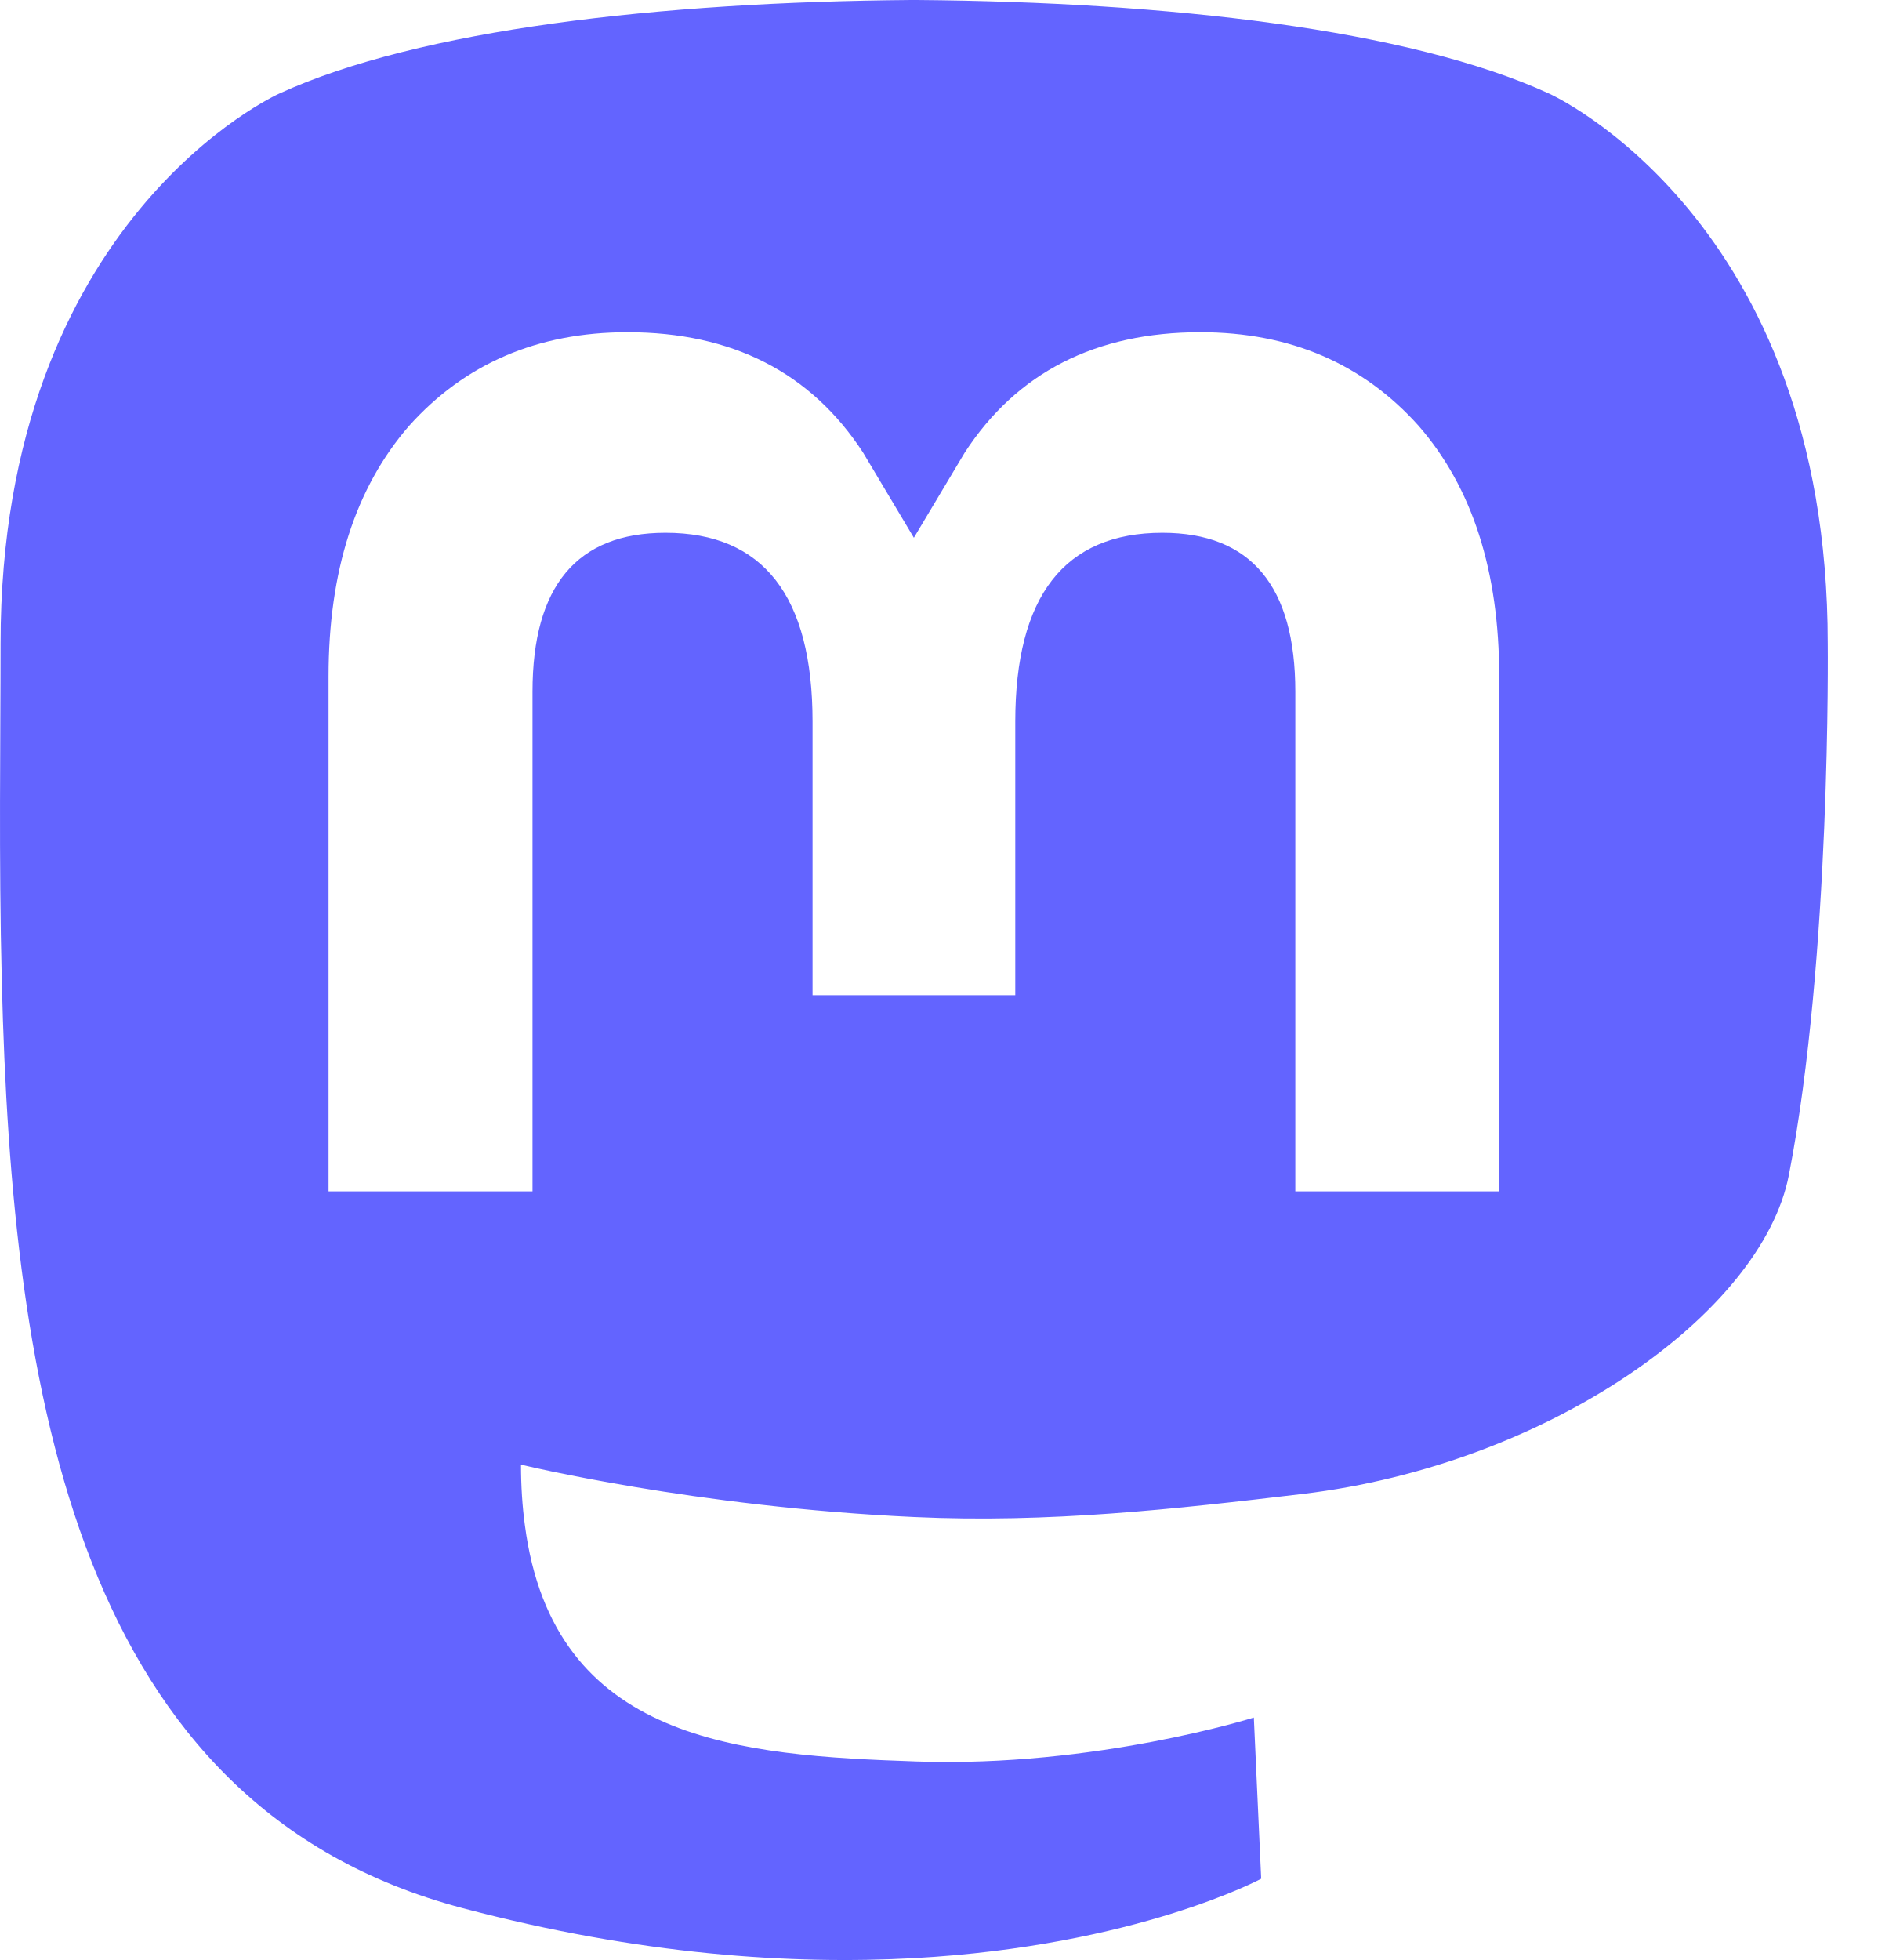
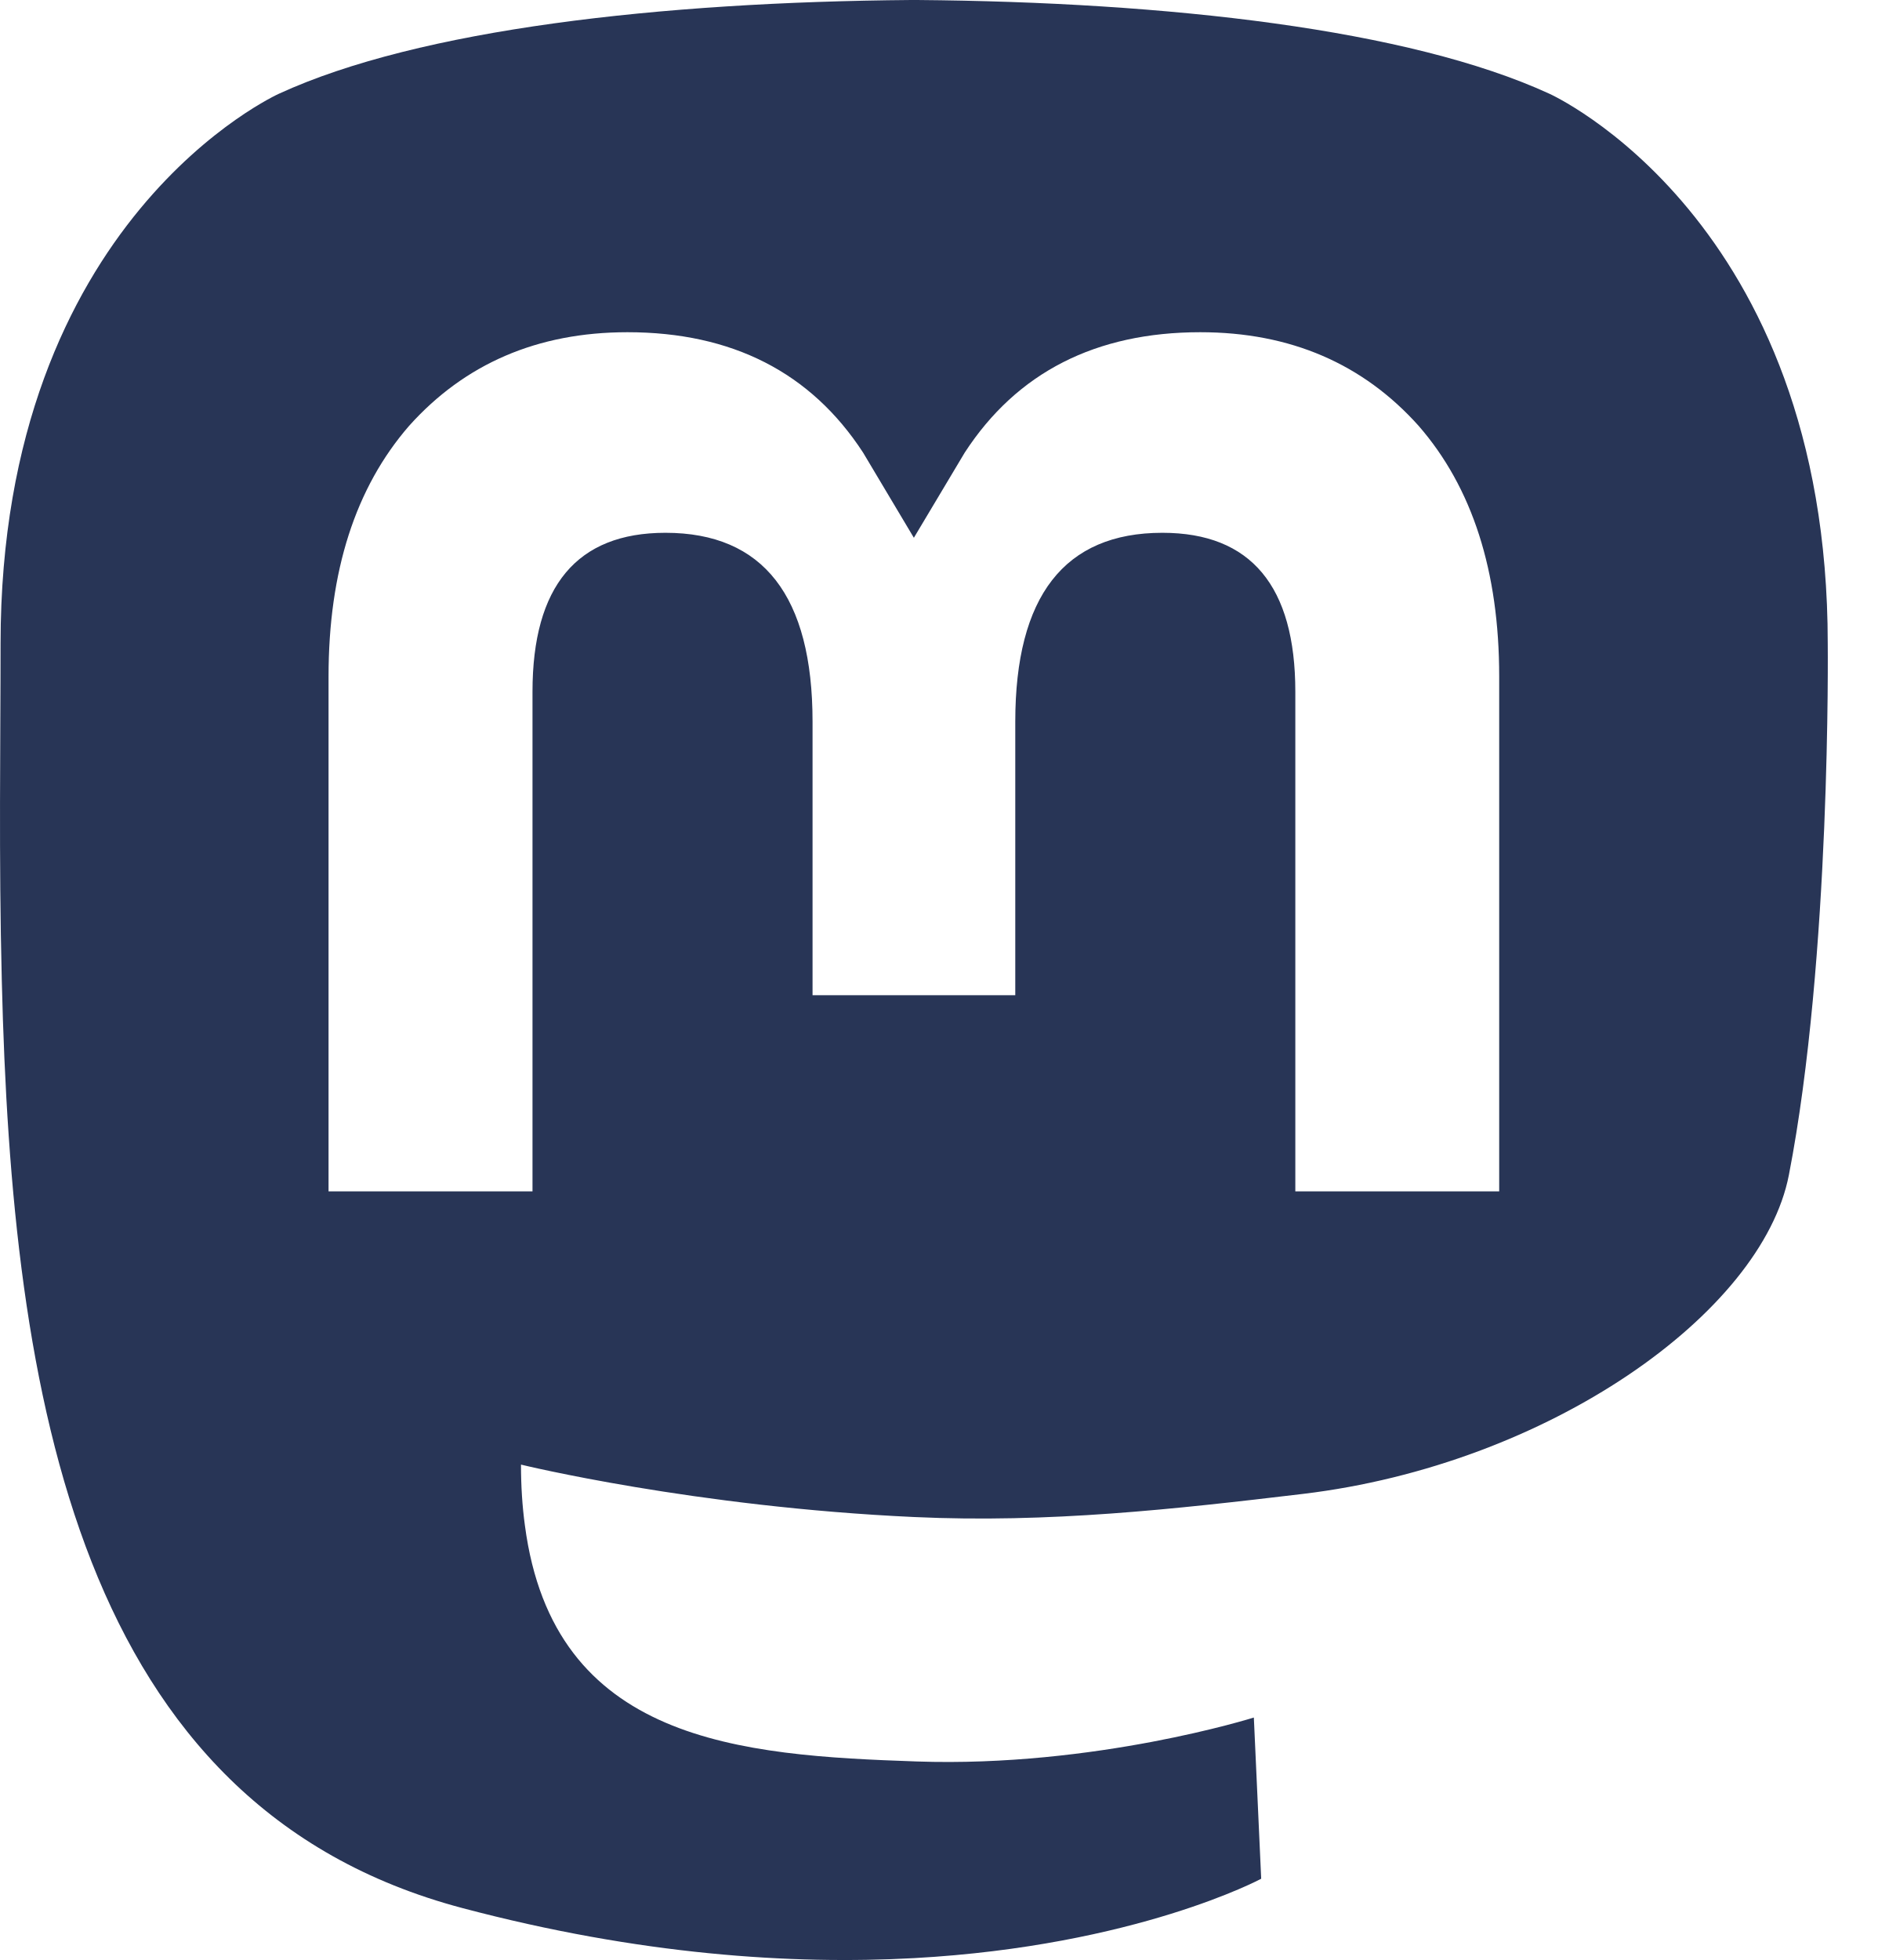
<svg xmlns="http://www.w3.org/2000/svg" width="23" height="24" viewBox="0 0 23 24" fill="none">
-   <path d="M21.91 14.388C21.581 16.081 18.963 17.934 15.956 18.293C14.388 18.48 12.844 18.652 11.197 18.576C8.505 18.453 6.381 17.934 6.381 17.934C6.381 18.196 6.397 18.445 6.429 18.679C6.779 21.336 9.064 21.495 11.228 21.569C13.412 21.644 15.357 21.031 15.357 21.031L15.447 23.005C15.447 23.005 13.919 23.826 11.197 23.977C9.697 24.059 7.833 23.939 5.663 23.364C0.955 22.118 0.145 17.101 0.022 12.009C-0.016 10.497 0.007 9.072 0.007 7.88C0.007 2.673 3.418 1.147 3.418 1.147C5.138 0.357 8.09 0.025 11.158 1.52588e-05H11.233C14.302 0.025 17.255 0.357 18.975 1.147C18.975 1.147 22.386 2.673 22.386 7.88C22.386 7.88 22.429 11.721 21.91 14.388Z M18.362 8.283V14.588H15.865V8.469C15.865 7.179 15.322 6.524 14.237 6.524C13.036 6.524 12.435 7.301 12.435 8.837V12.186H9.952V8.837C9.952 7.301 9.35 6.524 8.15 6.524C7.065 6.524 6.522 7.179 6.522 8.469V14.588H4.024V8.283C4.024 6.995 4.353 5.971 5.011 5.214C5.691 4.456 6.581 4.068 7.685 4.068C8.964 4.068 9.931 4.559 10.571 5.542L11.193 6.585L11.816 5.542C12.455 4.559 13.423 4.068 14.701 4.068C15.806 4.068 16.696 4.456 17.375 5.214C18.034 5.971 18.362 6.995 18.362 8.283Z" fill="#6364FF" fill-rule="evenodd" />
+   <path d="M21.91 14.388C21.581 16.081 18.963 17.934 15.956 18.293C14.388 18.48 12.844 18.652 11.197 18.576C8.505 18.453 6.381 17.934 6.381 17.934C6.381 18.196 6.397 18.445 6.429 18.679C6.779 21.336 9.064 21.495 11.228 21.569C13.412 21.644 15.357 21.031 15.357 21.031L15.447 23.005C15.447 23.005 13.919 23.826 11.197 23.977C9.697 24.059 7.833 23.939 5.663 23.364C0.955 22.118 0.145 17.101 0.022 12.009C-0.016 10.497 0.007 9.072 0.007 7.88C0.007 2.673 3.418 1.147 3.418 1.147C5.138 0.357 8.09 0.025 11.158 1.52588e-05H11.233C14.302 0.025 17.255 0.357 18.975 1.147C18.975 1.147 22.386 2.673 22.386 7.88C22.386 7.88 22.429 11.721 21.91 14.388Z M18.362 8.283V14.588H15.865V8.469C15.865 7.179 15.322 6.524 14.237 6.524C13.036 6.524 12.435 7.301 12.435 8.837V12.186H9.952V8.837C9.952 7.301 9.35 6.524 8.15 6.524C7.065 6.524 6.522 7.179 6.522 8.469V14.588H4.024V8.283C4.024 6.995 4.353 5.971 5.011 5.214C5.691 4.456 6.581 4.068 7.685 4.068C8.964 4.068 9.931 4.559 10.571 5.542L11.193 6.585L11.816 5.542C12.455 4.559 13.423 4.068 14.701 4.068C15.806 4.068 16.696 4.456 17.375 5.214C18.034 5.971 18.362 6.995 18.362 8.283Z" fill="#283556" fill-rule="evenodd" />
</svg>
